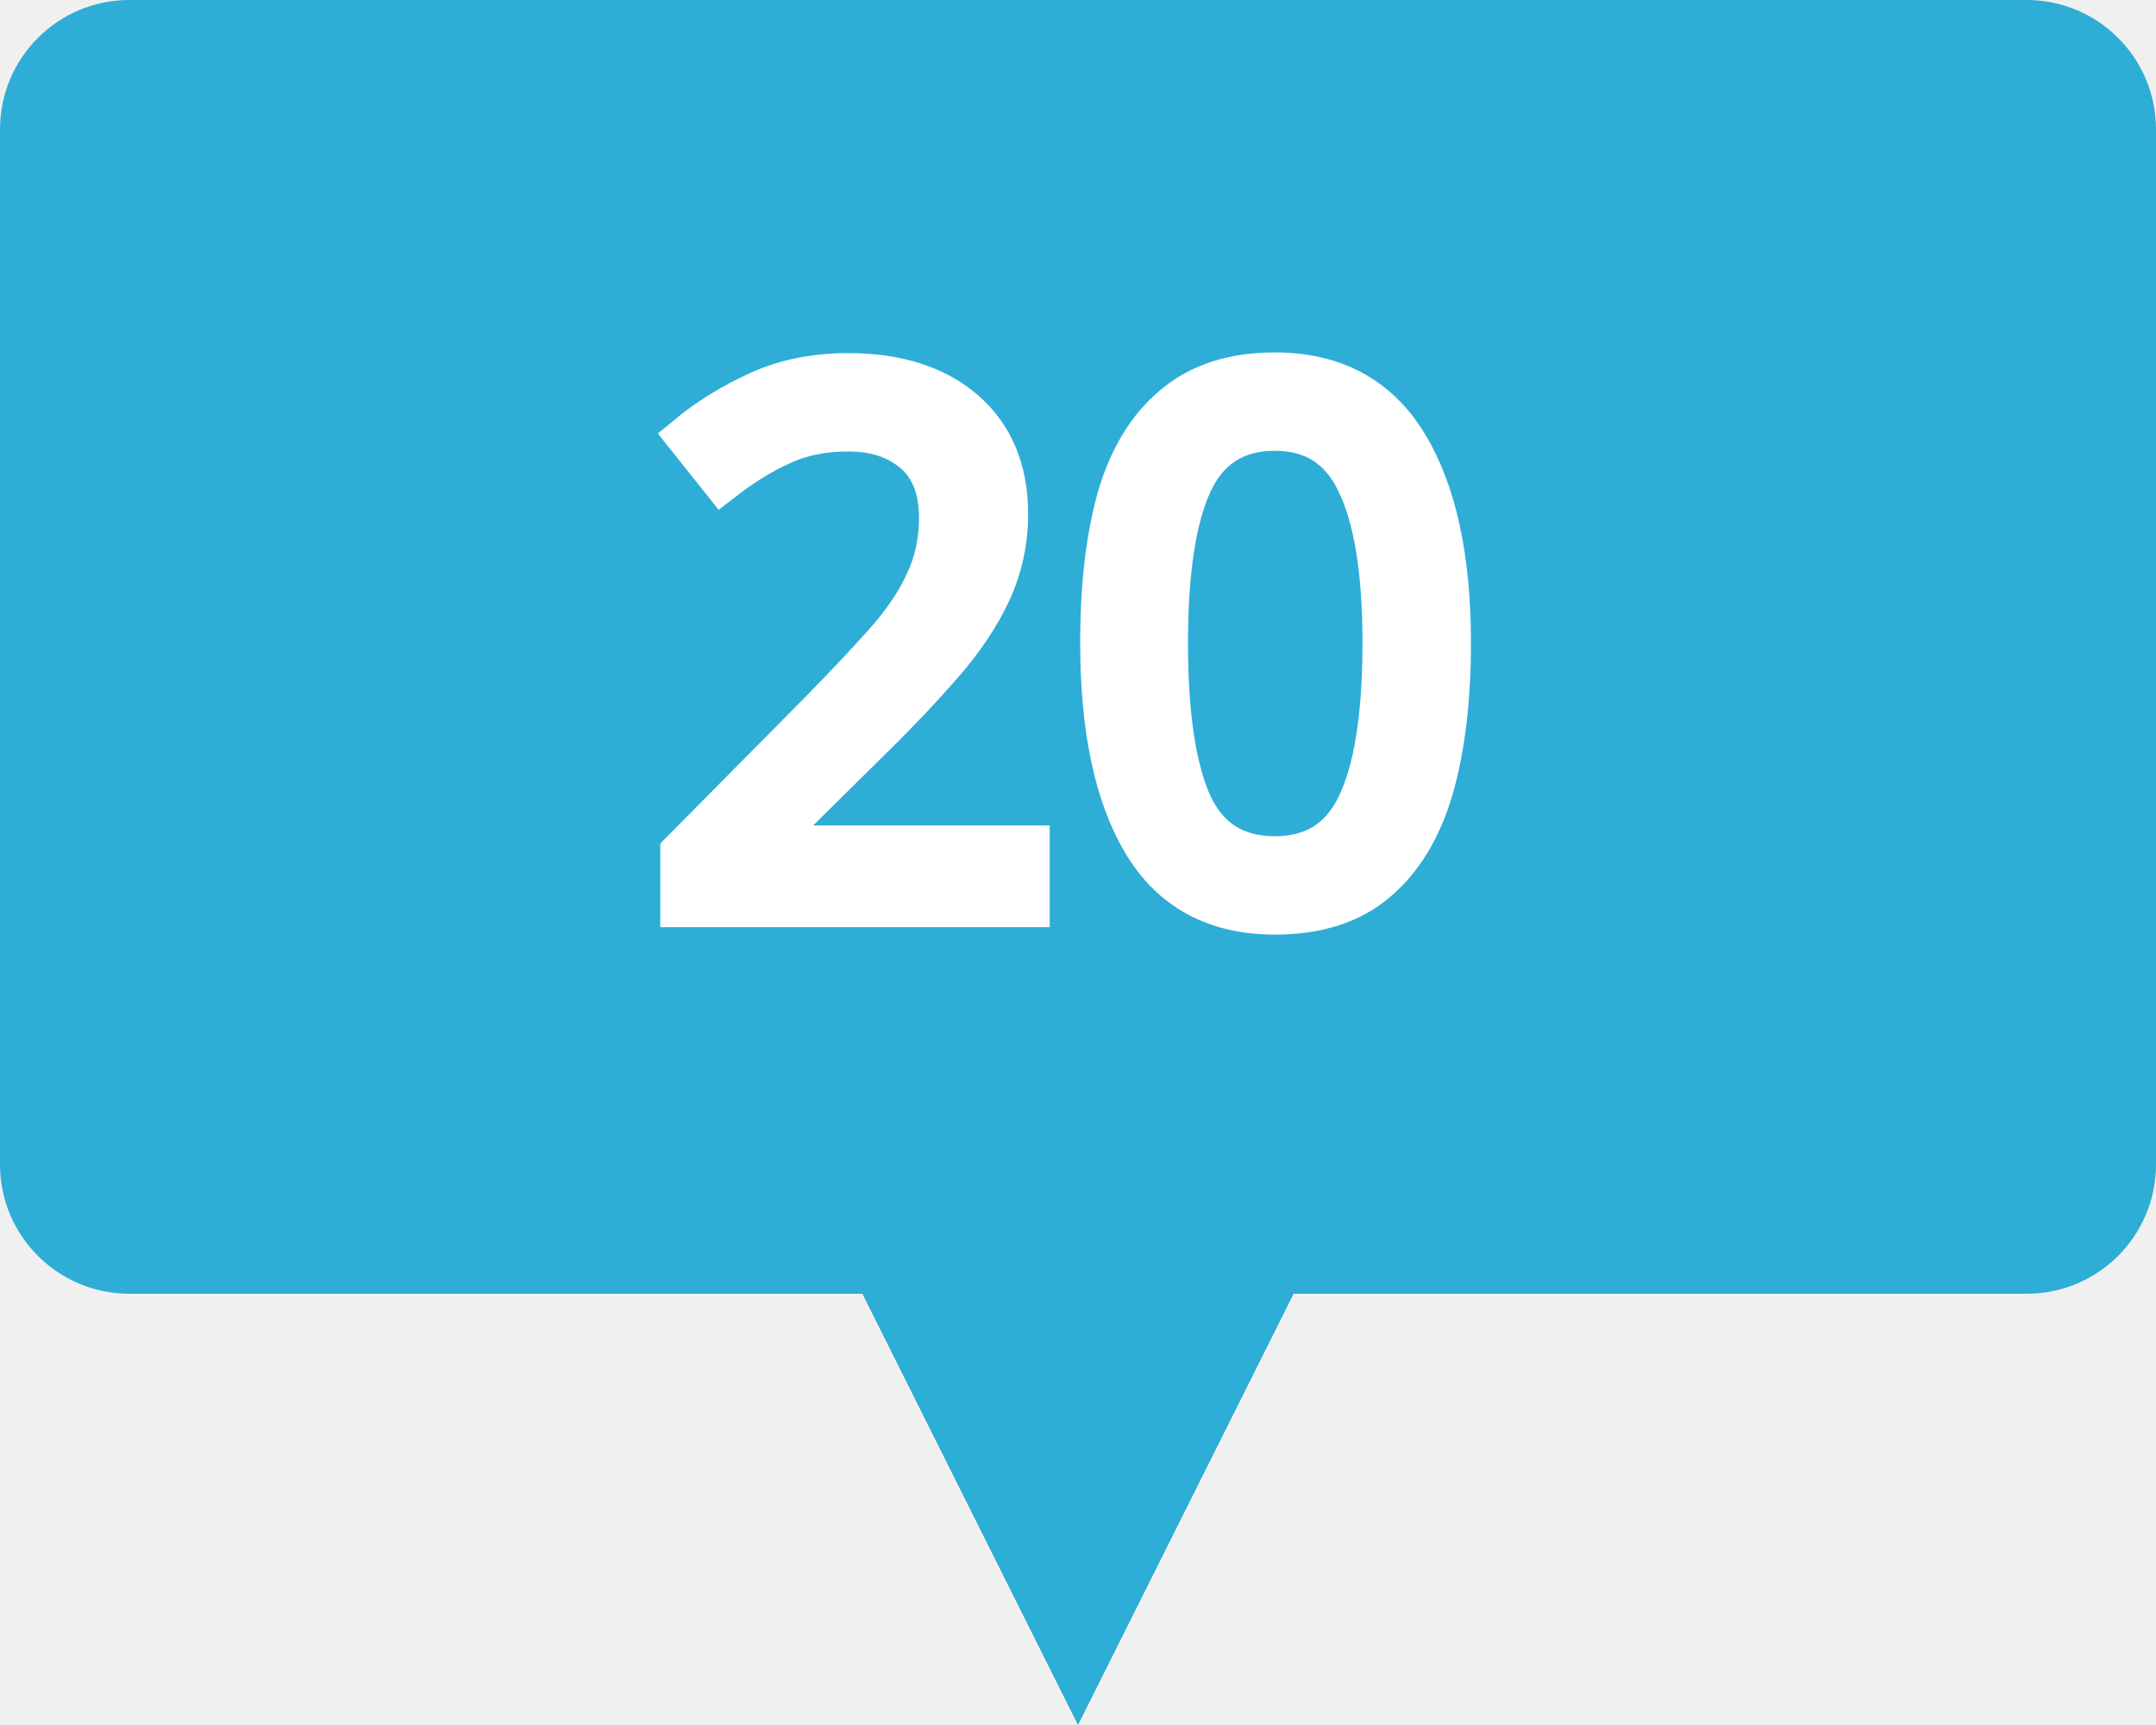
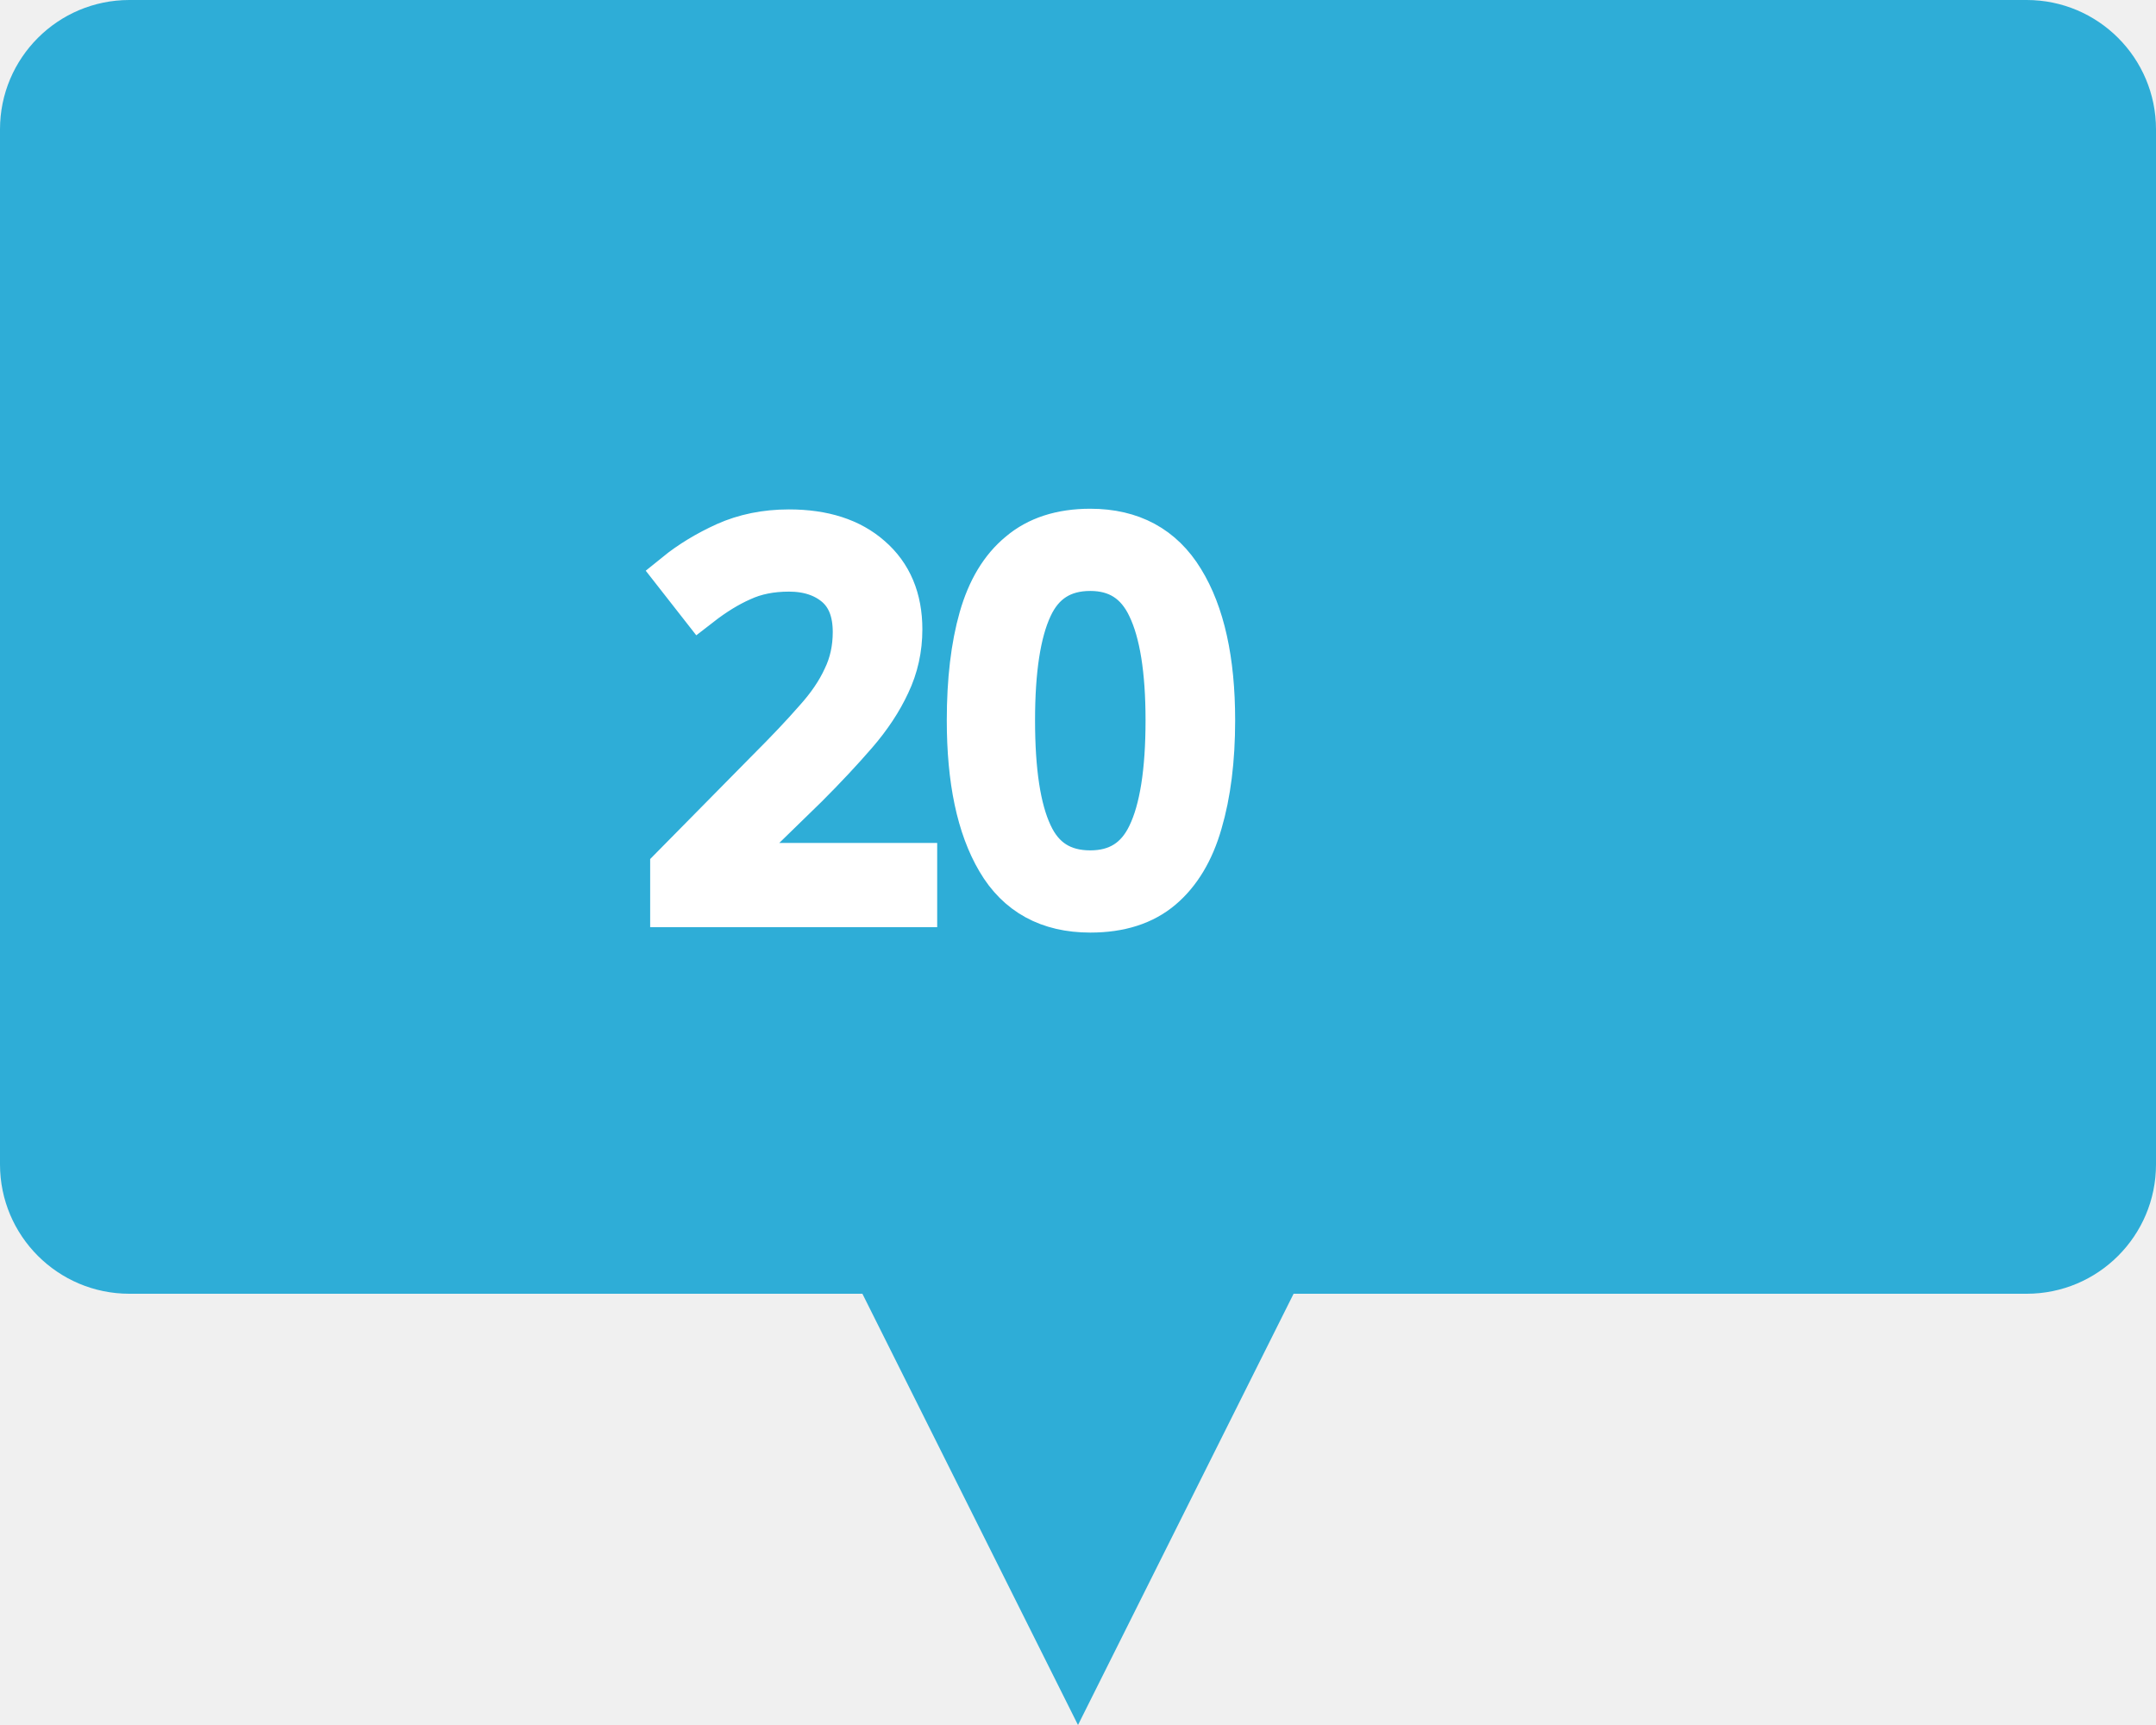
<svg xmlns="http://www.w3.org/2000/svg" width="50pt" height="40pt" viewBox="0 0 50 40" preserveAspectRatio="xMidYMid meet">
  <rect x="0" y="0" width="50" height="30" stroke-width="0" fill="#2EADD7" rx="3" ry="3" />
-   <text x="15" y="21" fill="white" stroke="white" font-size="17" font-family="Calibri" font-size-adjust="1">20</text>
+   <text x="15" y="21" fill="white" stroke="white" font-size="12" font-family="Calibri" font-size-adjust="1">20</text>
  <path d="M 20 30 l 5 10 l 5 -10" fill="#2EADD7" stroke-width="0" stroke="none" />
</svg>
